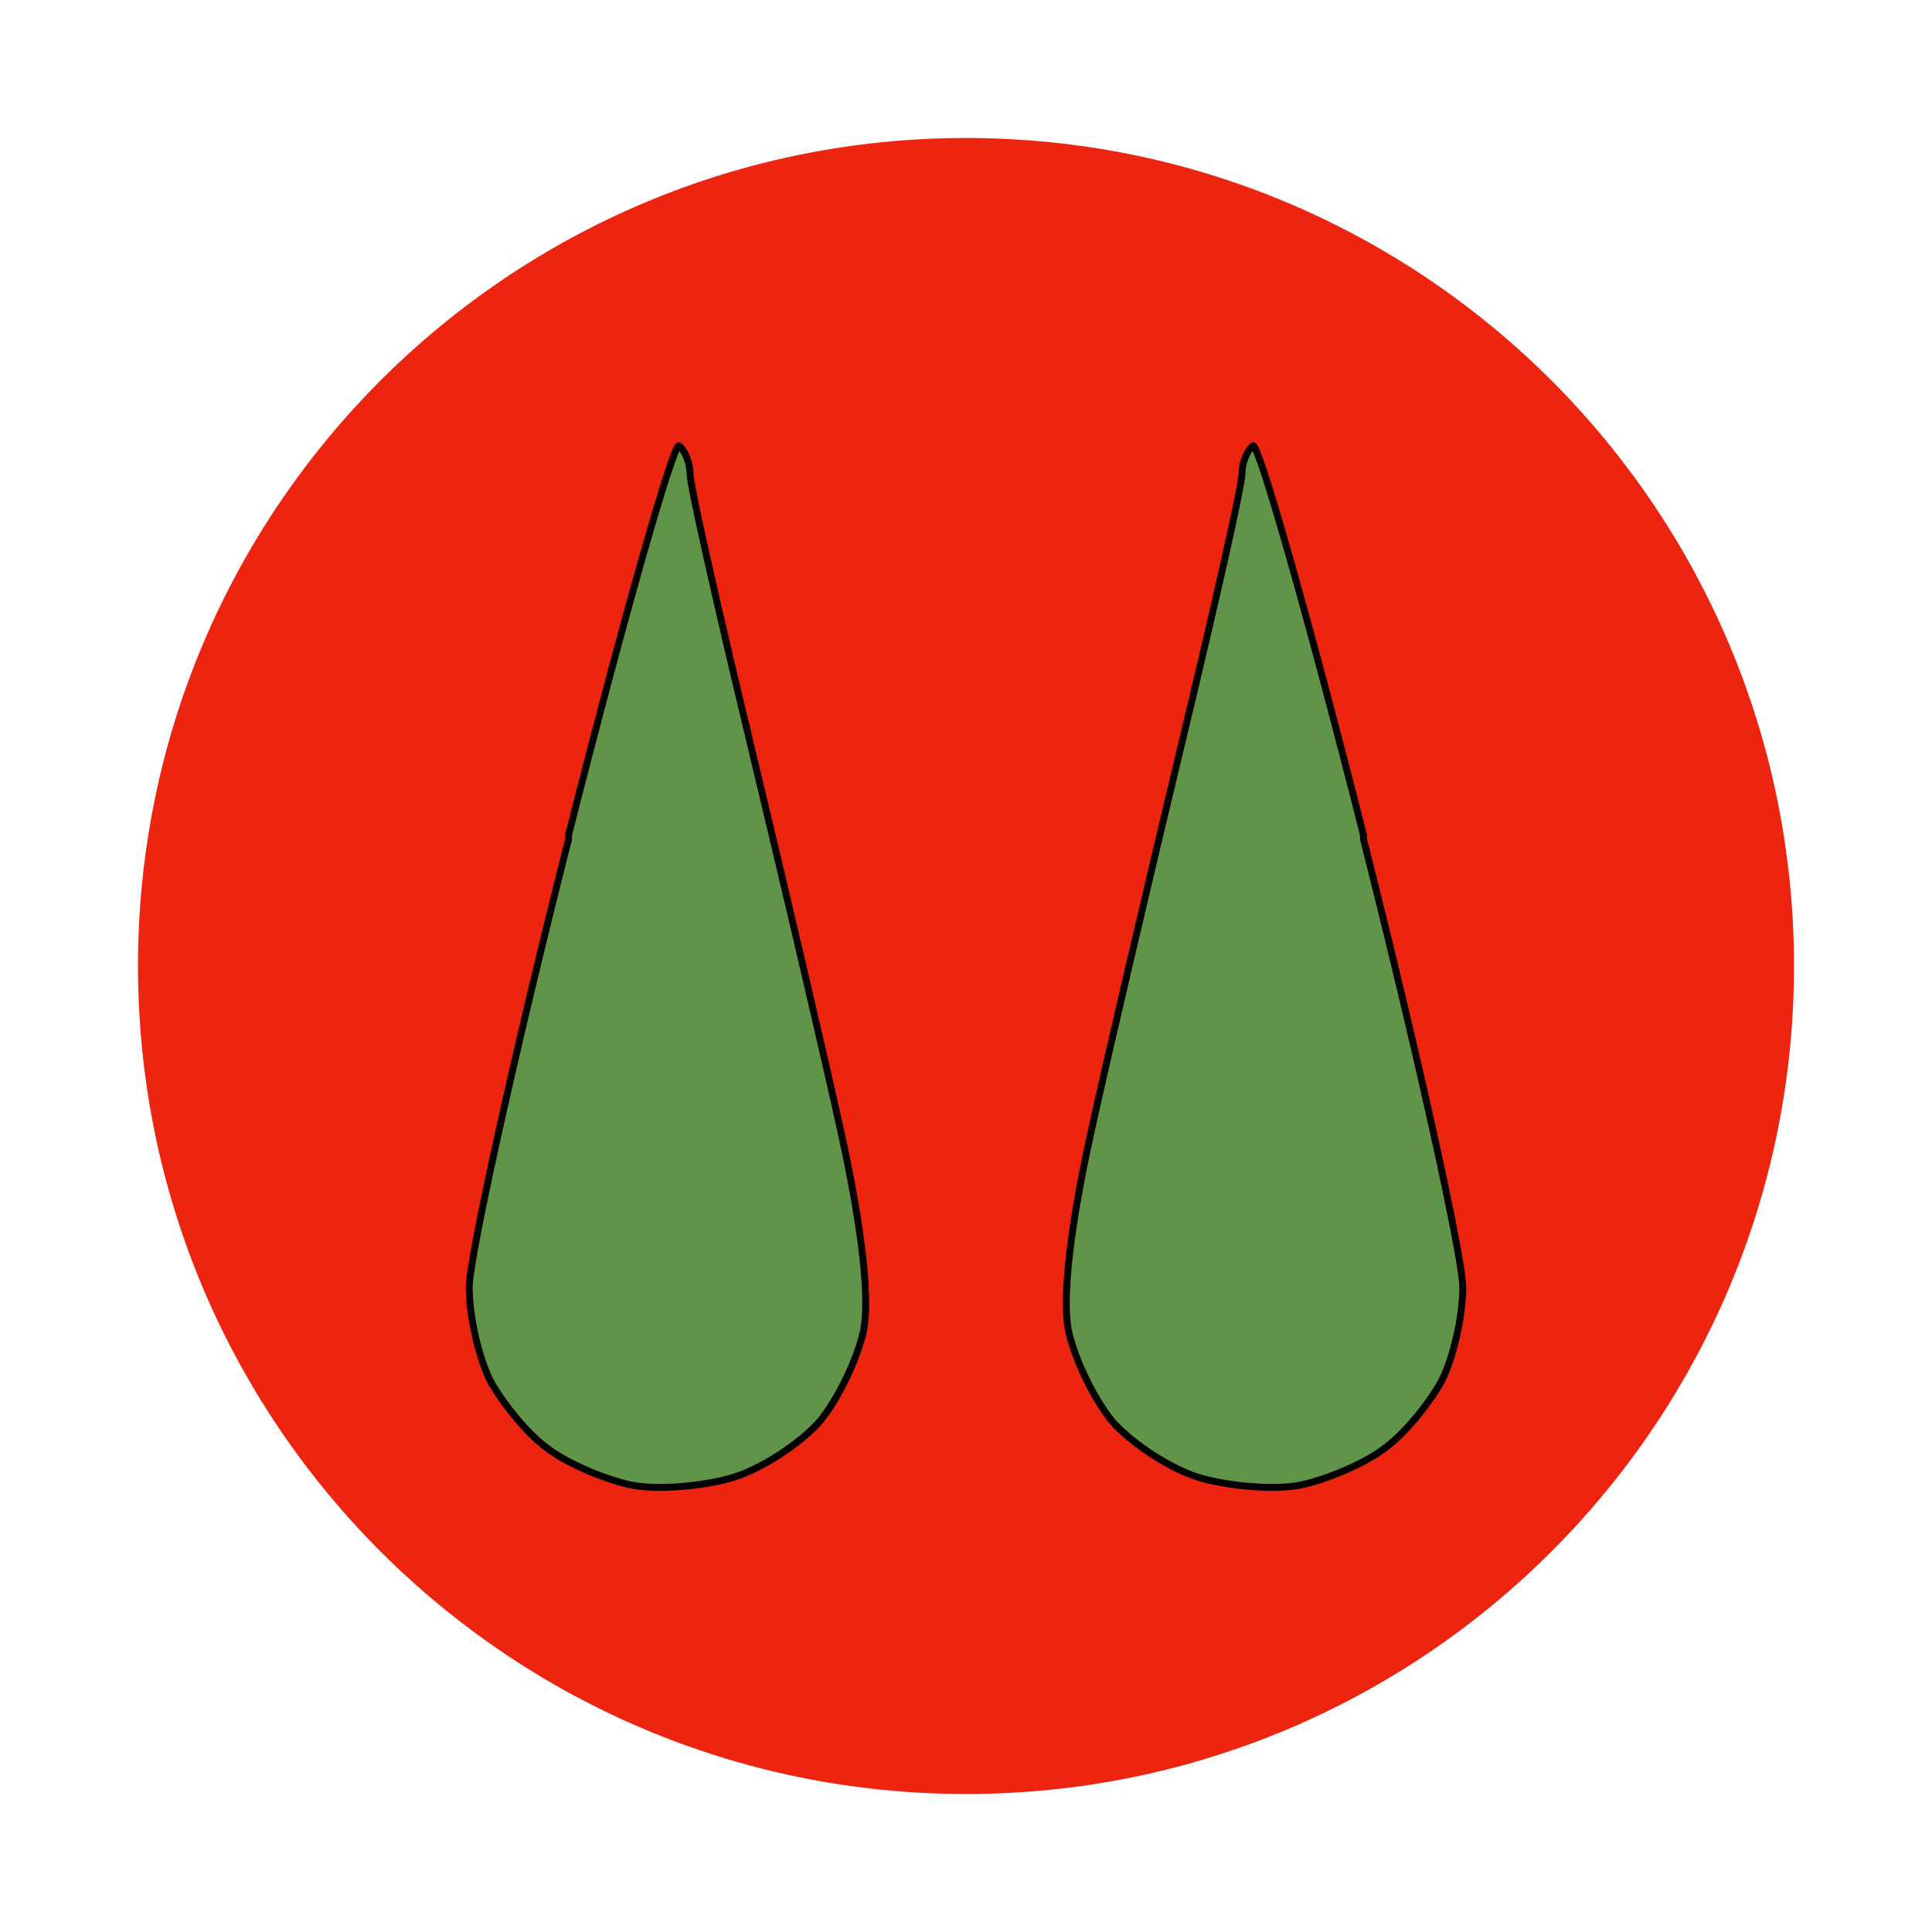
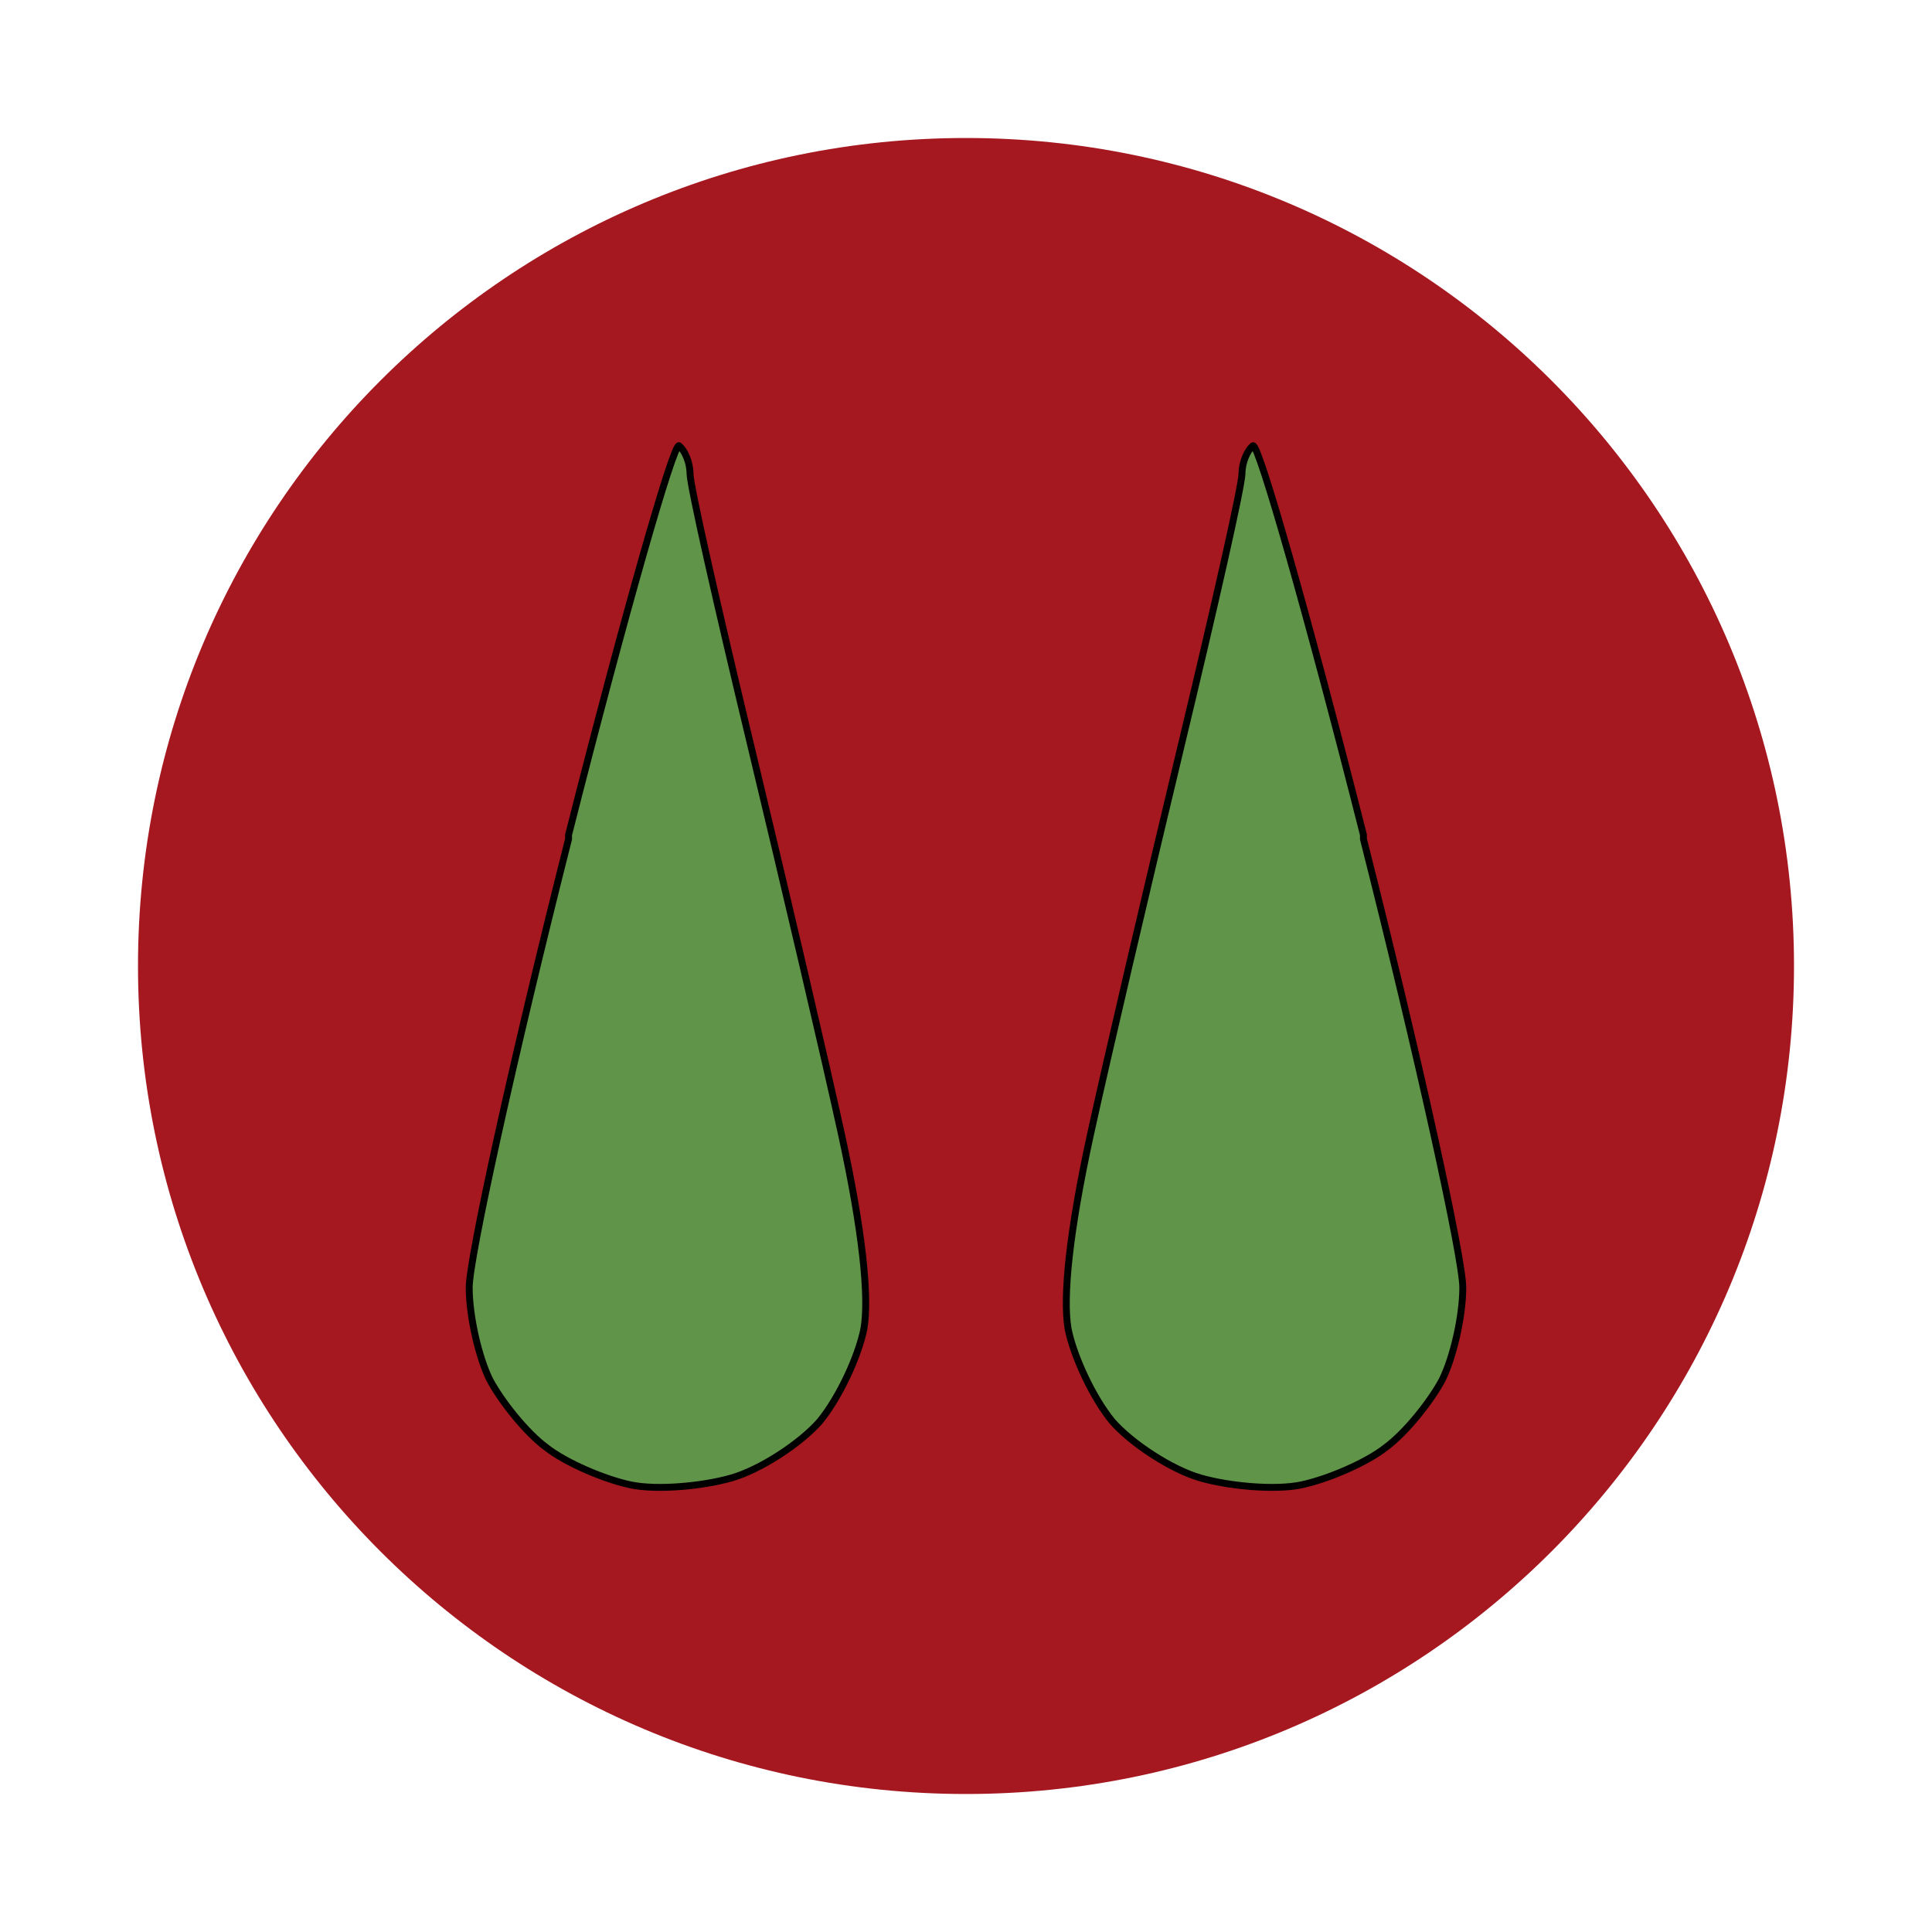
<svg xmlns="http://www.w3.org/2000/svg" version="1.0" width="140pt" height="140pt" viewBox="0 0 140 140" preserveAspectRatio="xMidYMid meet" id="svg16">
  <g transform="translate(0,140) scale(0.1,-0.1)" stroke="none" id="g14">
-     <circle cx="700" cy="700" r="600" fill="#ed240f" />
+     <circle cx="700" cy="700" r="600" fill="#A51820" />
    <path fill="#609449" stroke="#000000" stroke-width="5" d="M412 792 c-40 -158 -72 -304 -72 -325 0 -21 7 -51 15 -67 8 -15 26 -38 41 -49 14 -11 42 -23 61 -27 19 -4 52 -1 73 5 21 6 50 25 64 41 14 17 28 47 32 67 4 23 -1 71 -16 140 -12 55 -42 183 -66 283 -24 100 -44 188 -44 197 0 8 -4 17 -8 20 -4 2 -40 -124 -80 -282z" id="path8" />
-     <path fill="#609449" transform="translate(1400,0) scale(-1,1)" stroke="#000000" stroke-width="5" d="M412 792 c-40 -158 -72 -304 -72 -325 0 -21 7 -51 15 -67 8 -15 26 -38 41 -49 14 -11 42 -23 61 -27 19 -4 52 -1 73 5 21 6 50 25 64 41 14 17 28 47 32 67 4 23 -1 71 -16 140 -12 55 -42 183 -66 283 -24 100 -44 188 -44 197 0 8 -4 17 -8 20 -4 2 -40 -124 -80 -282z" id="path12" />
+     <path fill="#609449" stroke="#000000" stroke-width="5" d="M988 792 c40 -158 72 -304 72 -325 0 -21 -7 -51 -15 -67 -8 -15 -26 -38 -41 -49 -14 -11 -42 -23 -61 -27 -19 -4 -52 -1 -73 5 -21 6 -50 25 -64 41 -14 17 -28 47 -32 67 -4 23 1 71 16 140 12 55 42 183 66 283 24 100 44 188 44 197 0 8 4 17 8 20 4 2 40 -124 80 -282z" id="path12-fixed" />
  </g>
</svg>
